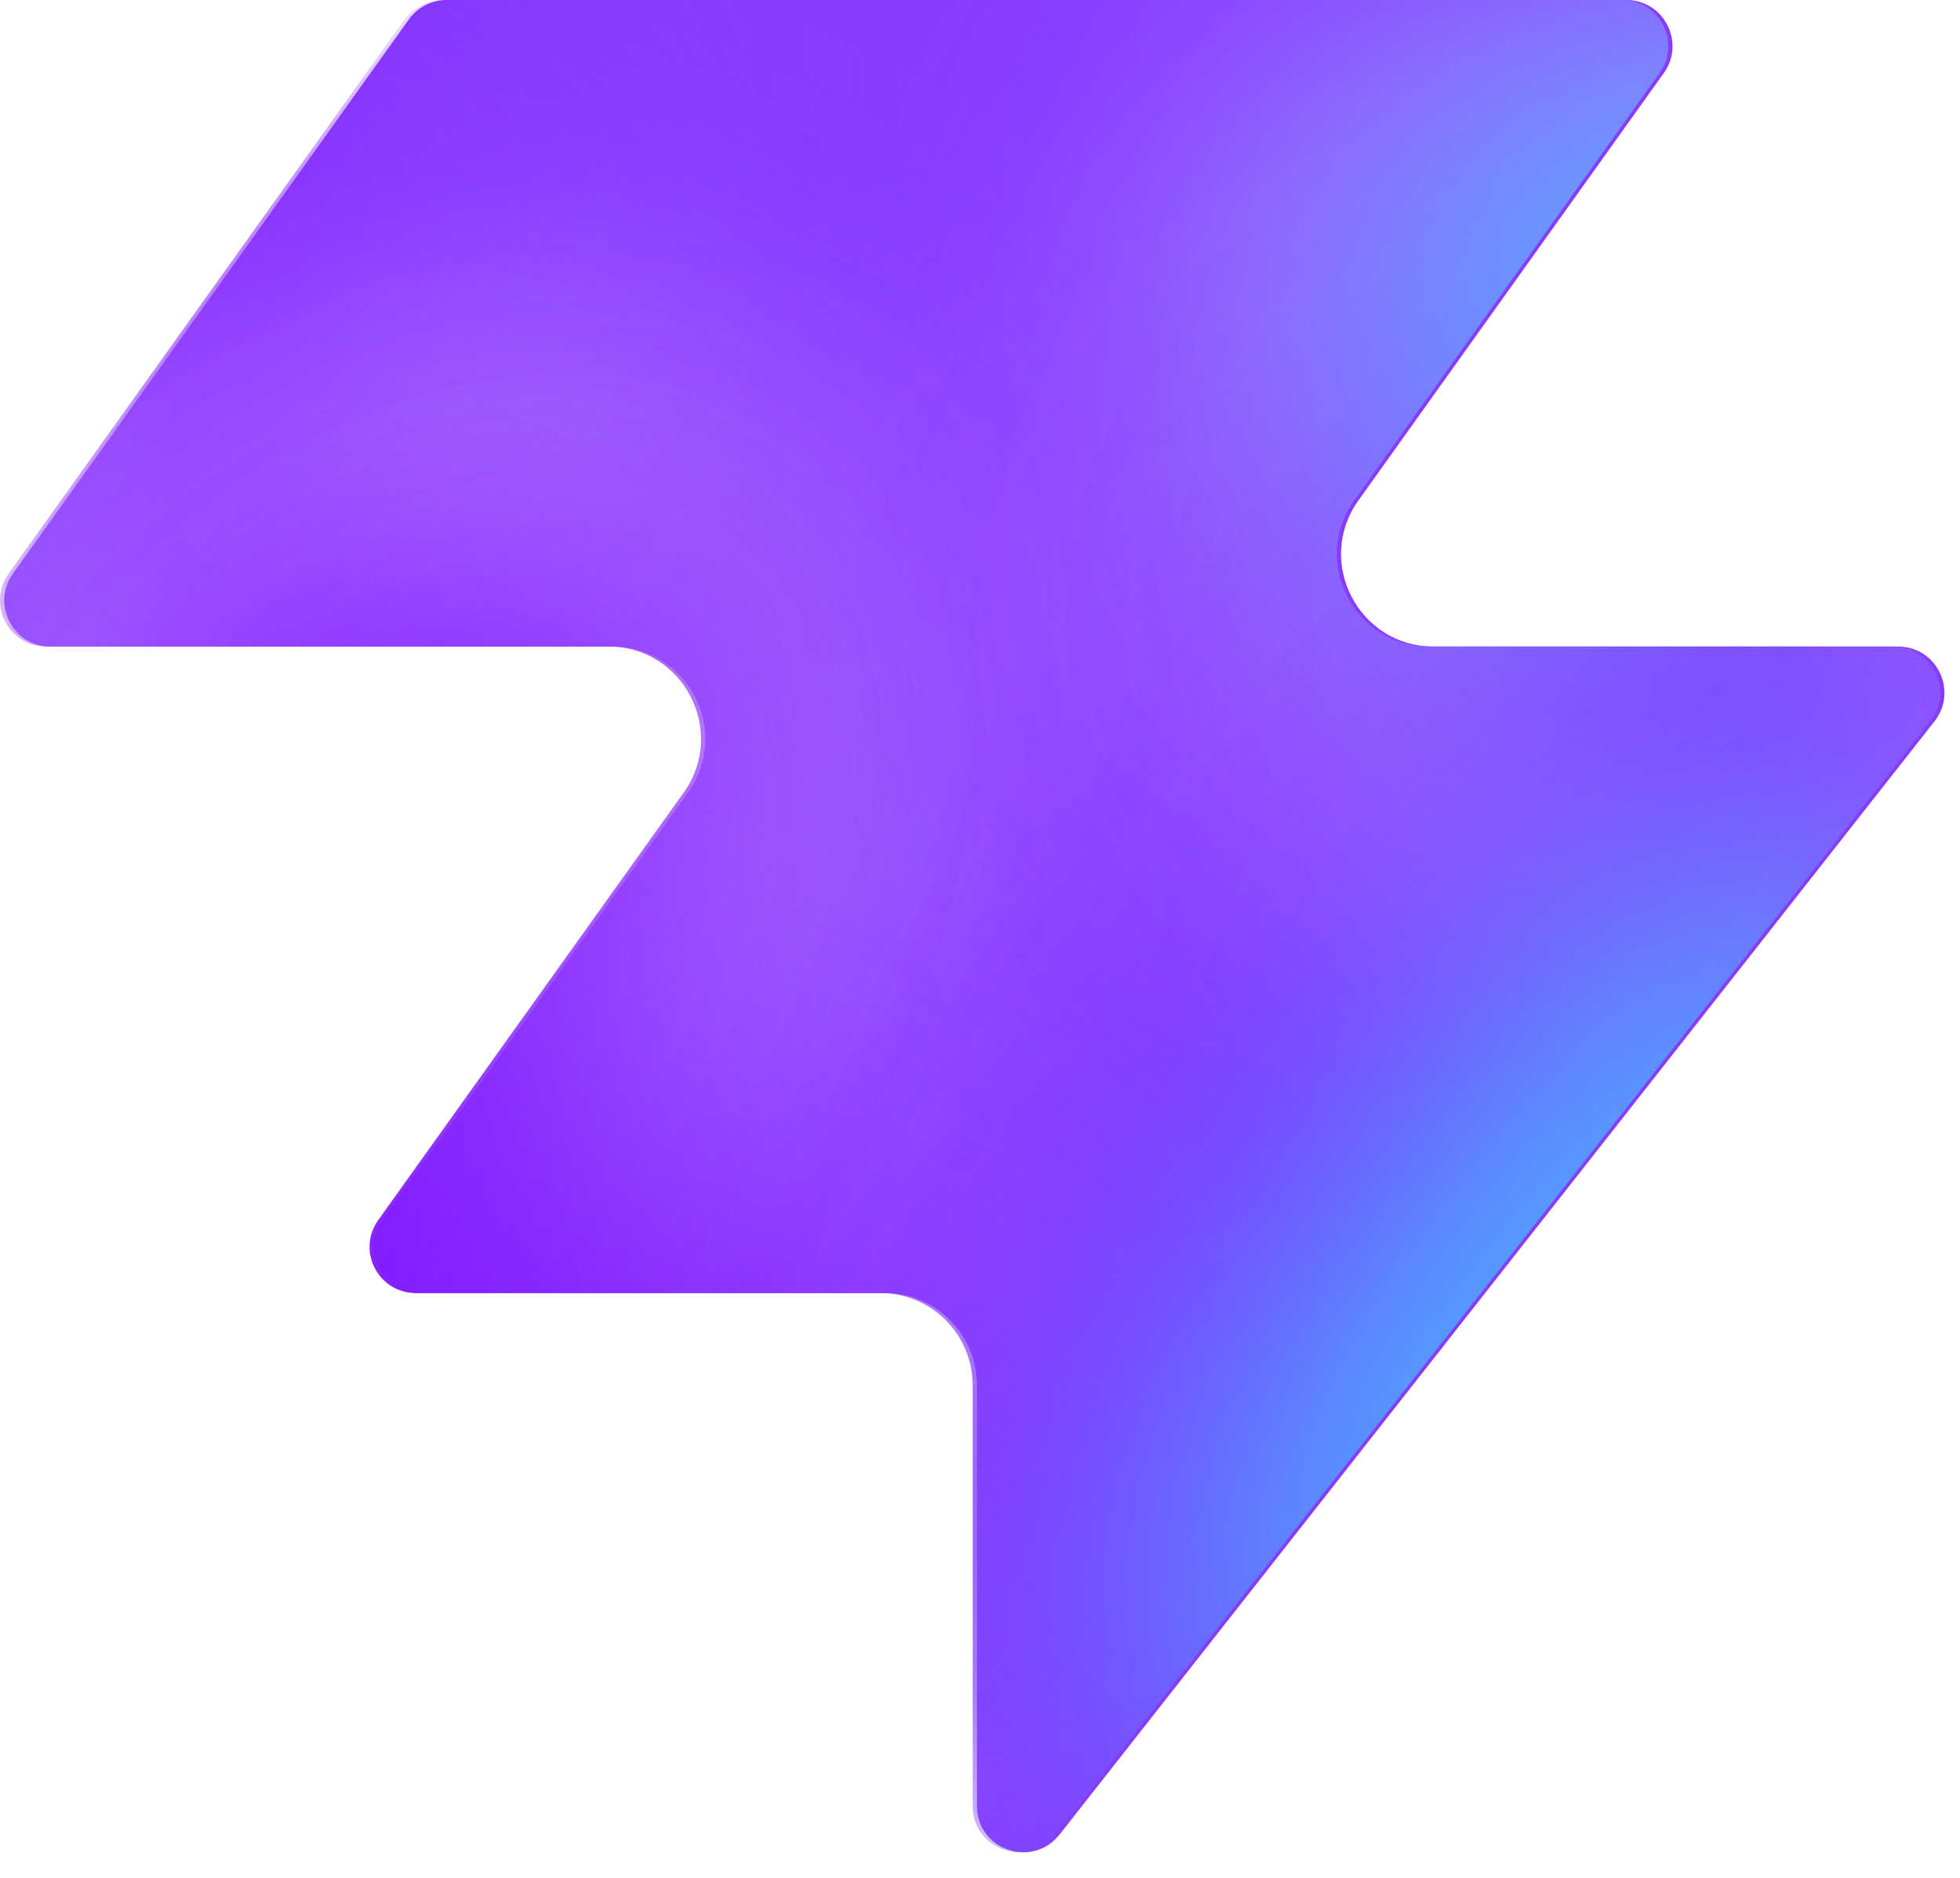
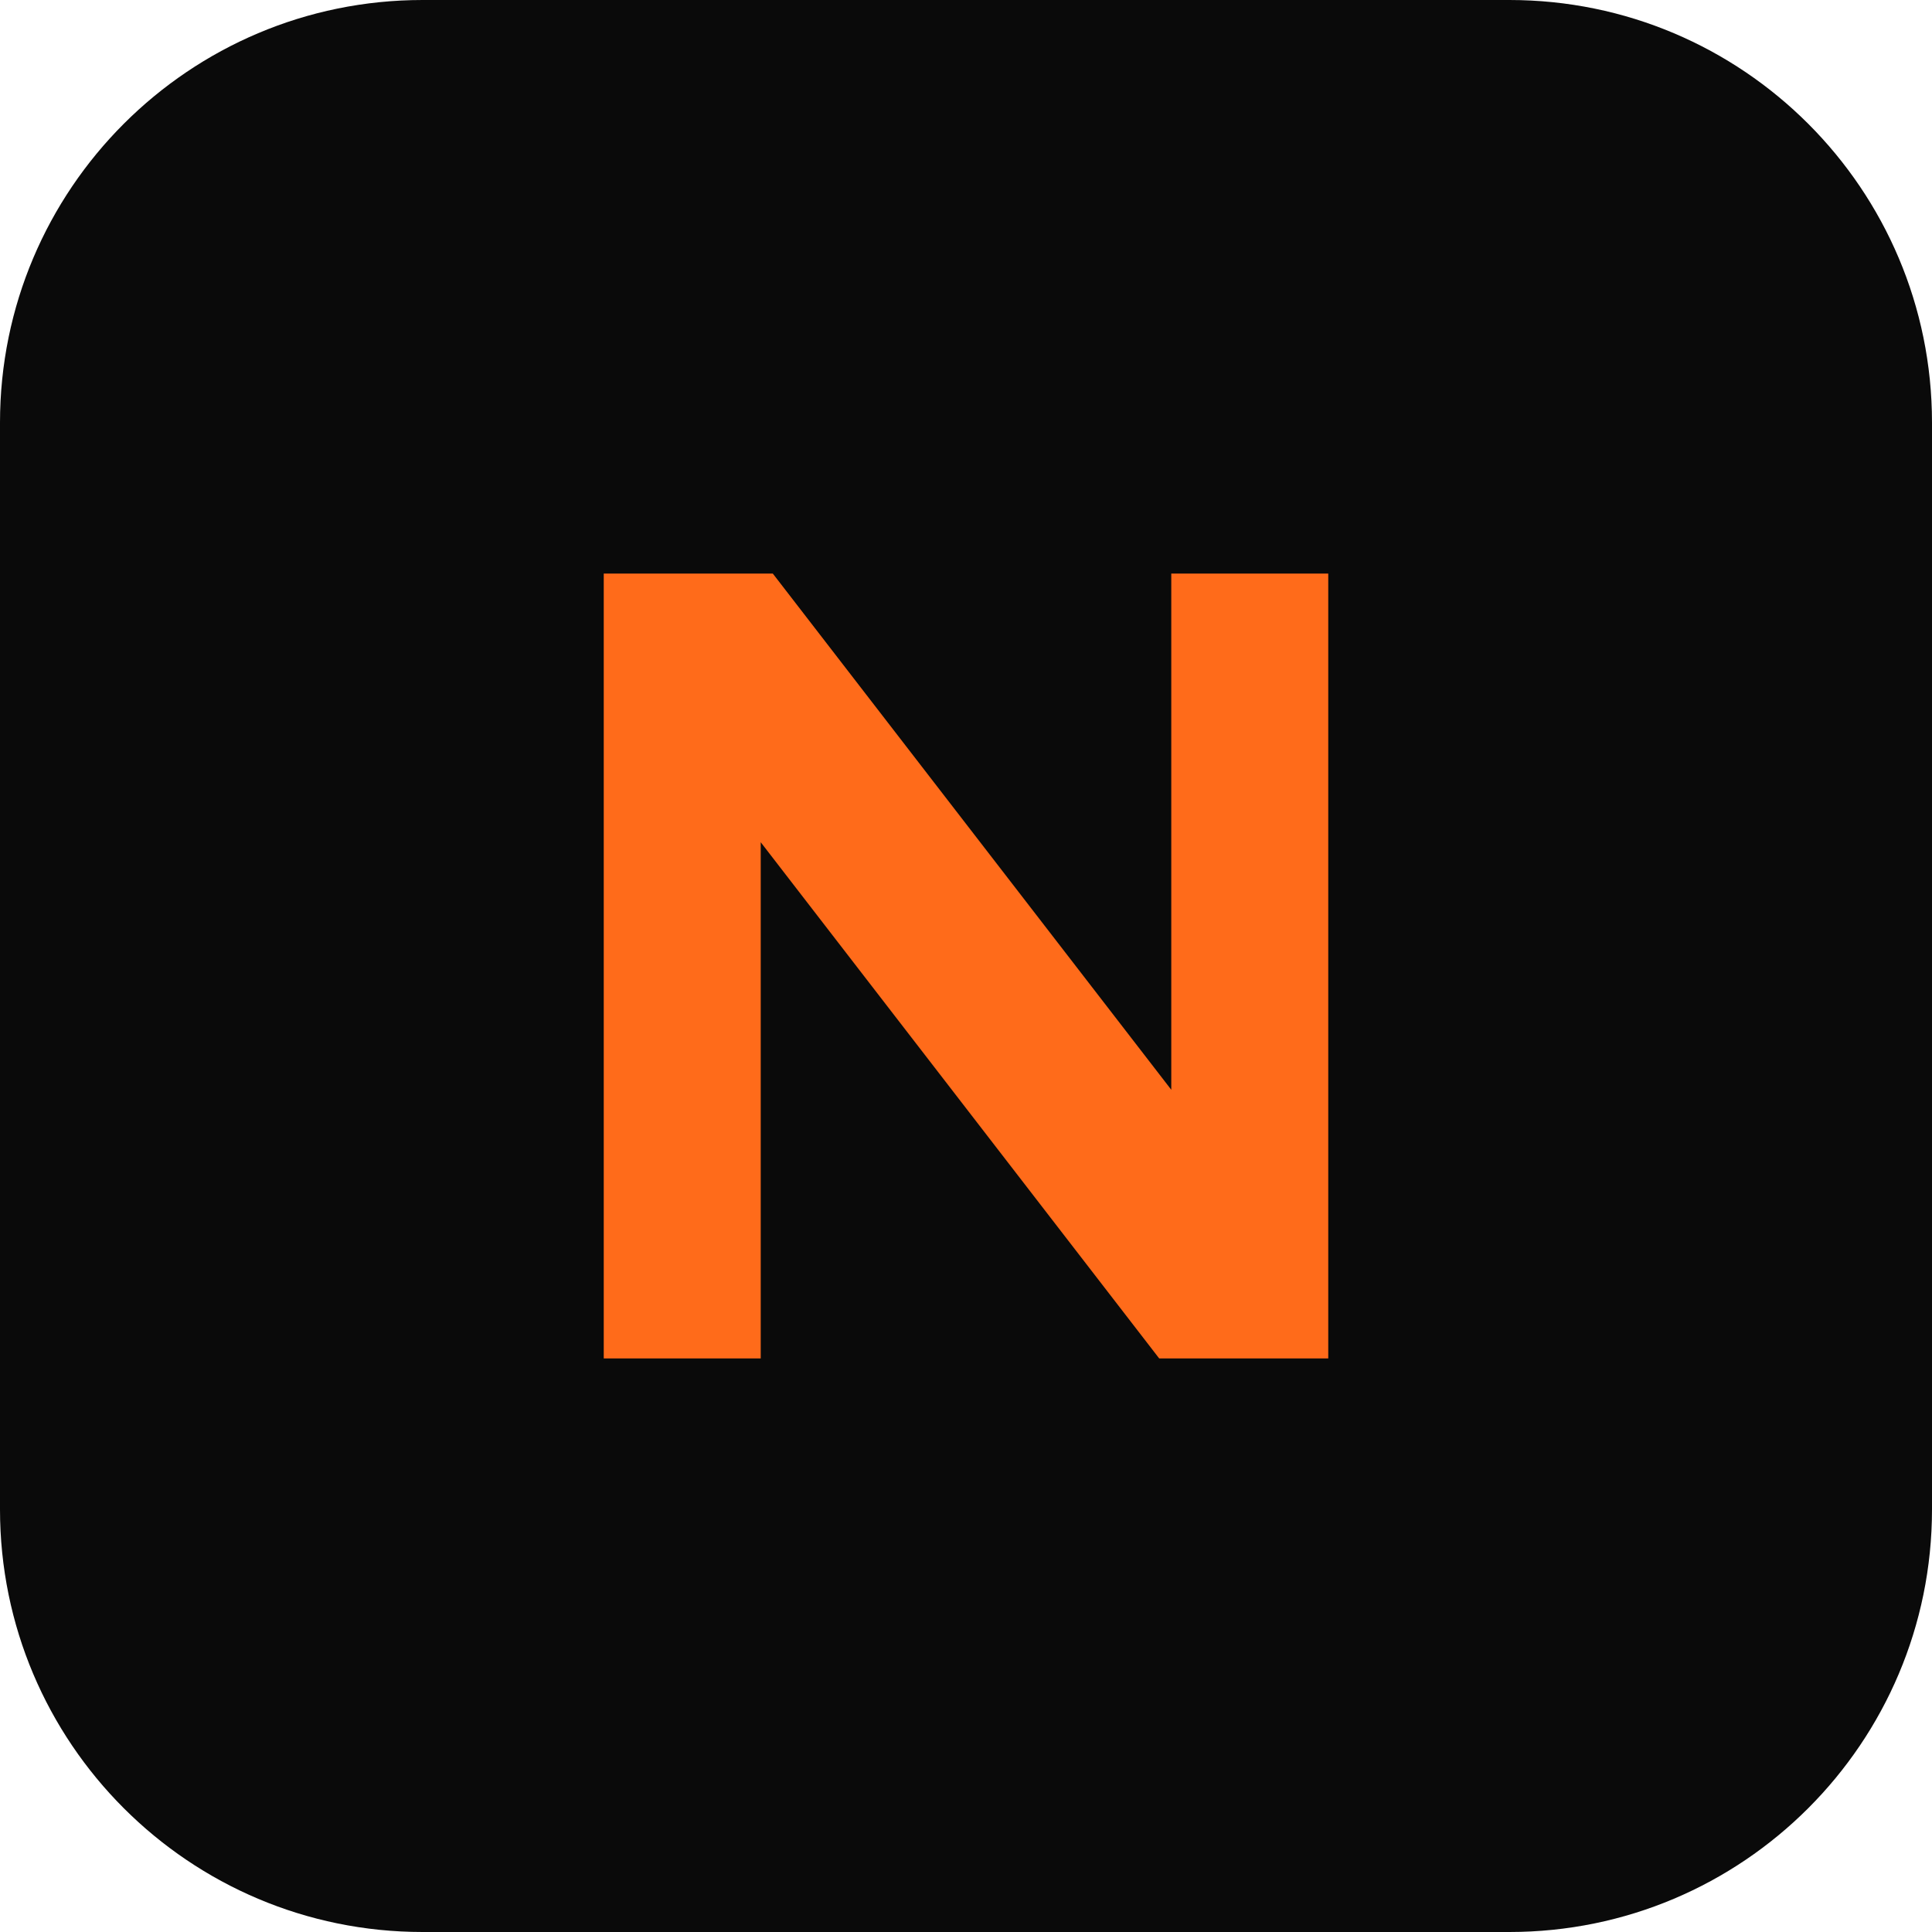
- <svg xmlns="http://www.w3.org/2000/svg" width="48" height="46" fill="none" viewBox="0 0 48 46">
-   <path fill="#863bff" d="M25.946 44.938c-.664.845-2.021.375-2.021-.698V33.937a2.26 2.26 0 0 0-2.262-2.262H10.287c-.92 0-1.456-1.04-.92-1.788l7.48-10.471c1.07-1.497 0-3.578-1.842-3.578H1.237c-.92 0-1.456-1.04-.92-1.788L10.013.474c.214-.297.556-.474.92-.474h28.894c.92 0 1.456 1.04.92 1.788l-7.48 10.471c-1.07 1.498 0 3.579 1.842 3.579h11.377c.943 0 1.473 1.088.89 1.83L25.947 44.94z" style="fill:#863bff;fill:color(display-p3 .525 .23 1);fill-opacity:1" />
-   <mask id="a" width="48" height="46" x="0" y="0" maskUnits="userSpaceOnUse" style="mask-type:alpha">
-     <path fill="#000" d="M25.842 44.938c-.664.844-2.021.375-2.021-.698V33.937a2.26 2.26 0 0 0-2.262-2.262H10.183c-.92 0-1.456-1.04-.92-1.788l7.48-10.471c1.07-1.498 0-3.579-1.842-3.579H1.133c-.92 0-1.456-1.04-.92-1.787L9.91.473c.214-.297.556-.474.92-.474h28.894c.92 0 1.456 1.04.92 1.788l-7.48 10.471c-1.07 1.498 0 3.578 1.842 3.578h11.377c.943 0 1.473 1.088.89 1.832L25.843 44.94z" style="fill:#000;fill-opacity:1" />
-   </mask>
-   <g mask="url(#a)">
-     <g filter="url(#b)">
-       <ellipse cx="5.508" cy="14.704" fill="#ede6ff" rx="5.508" ry="14.704" style="fill:#ede6ff;fill:color(display-p3 .927 .903 1);fill-opacity:1" transform="matrix(.00324 1 1 -.00324 -4.47 31.516)" />
-     </g>
-     <g filter="url(#c)">
-       <ellipse cx="10.399" cy="29.851" fill="#ede6ff" rx="10.399" ry="29.851" style="fill:#ede6ff;fill:color(display-p3 .927 .903 1);fill-opacity:1" transform="matrix(.00324 1 1 -.00324 -39.328 7.883)" />
-     </g>
-     <g filter="url(#d)">
-       <ellipse cx="5.508" cy="30.487" fill="#7e14ff" rx="5.508" ry="30.487" style="fill:#7e14ff;fill:color(display-p3 .492 .077 1);fill-opacity:1" transform="rotate(89.814 -25.913 -14.639)scale(1 -1)" />
-     </g>
-     <g filter="url(#e)">
-       <ellipse cx="5.508" cy="30.599" fill="#7e14ff" rx="5.508" ry="30.599" style="fill:#7e14ff;fill:color(display-p3 .492 .077 1);fill-opacity:1" transform="rotate(89.814 -32.644 -3.334)scale(1 -1)" />
-     </g>
-     <g filter="url(#f)">
-       <ellipse cx="5.508" cy="30.599" fill="#7e14ff" rx="5.508" ry="30.599" style="fill:#7e14ff;fill:color(display-p3 .492 .077 1);fill-opacity:1" transform="matrix(.00324 1 1 -.00324 -34.34 30.47)" />
-     </g>
-     <g filter="url(#g)">
-       <ellipse cx="14.072" cy="22.078" fill="#ede6ff" rx="14.072" ry="22.078" style="fill:#ede6ff;fill:color(display-p3 .927 .903 1);fill-opacity:1" transform="rotate(93.35 24.506 48.493)scale(-1 1)" />
-     </g>
-     <g filter="url(#h)">
-       <ellipse cx="3.47" cy="21.501" fill="#7e14ff" rx="3.47" ry="21.501" style="fill:#7e14ff;fill:color(display-p3 .492 .077 1);fill-opacity:1" transform="rotate(89.009 28.708 47.59)scale(-1 1)" />
-     </g>
-     <g filter="url(#i)">
-       <ellipse cx="3.47" cy="21.501" fill="#7e14ff" rx="3.47" ry="21.501" style="fill:#7e14ff;fill:color(display-p3 .492 .077 1);fill-opacity:1" transform="rotate(89.009 28.708 47.59)scale(-1 1)" />
-     </g>
-     <g filter="url(#j)">
-       <ellipse cx=".387" cy="8.972" fill="#7e14ff" rx="4.407" ry="29.108" style="fill:#7e14ff;fill:color(display-p3 .492 .077 1);fill-opacity:1" transform="rotate(39.51 .387 8.972)" />
-     </g>
-     <g filter="url(#k)">
-       <ellipse cx="47.523" cy="-6.092" fill="#7e14ff" rx="4.407" ry="29.108" style="fill:#7e14ff;fill:color(display-p3 .492 .077 1);fill-opacity:1" transform="rotate(37.892 47.523 -6.092)" />
-     </g>
-     <g filter="url(#l)">
-       <ellipse cx="41.412" cy="6.333" fill="#47bfff" rx="5.971" ry="9.665" style="fill:#47bfff;fill:color(display-p3 .28 .748 1);fill-opacity:1" transform="rotate(37.892 41.412 6.333)" />
-     </g>
-     <g filter="url(#m)">
-       <ellipse cx="-1.879" cy="38.332" fill="#7e14ff" rx="4.407" ry="29.108" style="fill:#7e14ff;fill:color(display-p3 .492 .077 1);fill-opacity:1" transform="rotate(37.892 -1.88 38.332)" />
-     </g>
-     <g filter="url(#n)">
-       <ellipse cx="-1.879" cy="38.332" fill="#7e14ff" rx="4.407" ry="29.108" style="fill:#7e14ff;fill:color(display-p3 .492 .077 1);fill-opacity:1" transform="rotate(37.892 -1.88 38.332)" />
-     </g>
-     <g filter="url(#o)">
-       <ellipse cx="35.651" cy="29.907" fill="#7e14ff" rx="4.407" ry="29.108" style="fill:#7e14ff;fill:color(display-p3 .492 .077 1);fill-opacity:1" transform="rotate(37.892 35.651 29.907)" />
-     </g>
-     <g filter="url(#p)">
-       <ellipse cx="38.418" cy="32.4" fill="#47bfff" rx="5.971" ry="15.297" style="fill:#47bfff;fill:color(display-p3 .28 .748 1);fill-opacity:1" transform="rotate(37.892 38.418 32.4)" />
-     </g>
-   </g>
-   <defs>
-     <filter id="b" width="60.045" height="41.654" x="-19.77" y="16.149" color-interpolation-filters="sRGB" filterUnits="userSpaceOnUse">
-       <feFlood flood-opacity="0" result="BackgroundImageFix" />
-       <feBlend in="SourceGraphic" in2="BackgroundImageFix" result="shape" />
-       <feGaussianBlur result="effect1_foregroundBlur_2002_17158" stdDeviation="7.659" />
-     </filter>
-     <filter id="c" width="90.34" height="51.437" x="-54.613" y="-7.533" color-interpolation-filters="sRGB" filterUnits="userSpaceOnUse">
-       <feFlood flood-opacity="0" result="BackgroundImageFix" />
-       <feBlend in="SourceGraphic" in2="BackgroundImageFix" result="shape" />
-       <feGaussianBlur result="effect1_foregroundBlur_2002_17158" stdDeviation="7.659" />
-     </filter>
-     <filter id="d" width="79.355" height="29.4" x="-49.64" y="2.03" color-interpolation-filters="sRGB" filterUnits="userSpaceOnUse">
-       <feFlood flood-opacity="0" result="BackgroundImageFix" />
-       <feBlend in="SourceGraphic" in2="BackgroundImageFix" result="shape" />
-       <feGaussianBlur result="effect1_foregroundBlur_2002_17158" stdDeviation="4.596" />
-     </filter>
-     <filter id="e" width="79.579" height="29.4" x="-45.045" y="20.029" color-interpolation-filters="sRGB" filterUnits="userSpaceOnUse">
-       <feFlood flood-opacity="0" result="BackgroundImageFix" />
-       <feBlend in="SourceGraphic" in2="BackgroundImageFix" result="shape" />
-       <feGaussianBlur result="effect1_foregroundBlur_2002_17158" stdDeviation="4.596" />
-     </filter>
-     <filter id="f" width="79.579" height="29.4" x="-43.513" y="21.178" color-interpolation-filters="sRGB" filterUnits="userSpaceOnUse">
-       <feFlood flood-opacity="0" result="BackgroundImageFix" />
-       <feBlend in="SourceGraphic" in2="BackgroundImageFix" result="shape" />
-       <feGaussianBlur result="effect1_foregroundBlur_2002_17158" stdDeviation="4.596" />
-     </filter>
-     <filter id="g" width="74.749" height="58.852" x="15.756" y="-17.901" color-interpolation-filters="sRGB" filterUnits="userSpaceOnUse">
-       <feFlood flood-opacity="0" result="BackgroundImageFix" />
-       <feBlend in="SourceGraphic" in2="BackgroundImageFix" result="shape" />
-       <feGaussianBlur result="effect1_foregroundBlur_2002_17158" stdDeviation="7.659" />
-     </filter>
-     <filter id="h" width="61.377" height="25.362" x="23.548" y="2.284" color-interpolation-filters="sRGB" filterUnits="userSpaceOnUse">
-       <feFlood flood-opacity="0" result="BackgroundImageFix" />
-       <feBlend in="SourceGraphic" in2="BackgroundImageFix" result="shape" />
-       <feGaussianBlur result="effect1_foregroundBlur_2002_17158" stdDeviation="4.596" />
-     </filter>
-     <filter id="i" width="61.377" height="25.362" x="23.548" y="2.284" color-interpolation-filters="sRGB" filterUnits="userSpaceOnUse">
-       <feFlood flood-opacity="0" result="BackgroundImageFix" />
-       <feBlend in="SourceGraphic" in2="BackgroundImageFix" result="shape" />
-       <feGaussianBlur result="effect1_foregroundBlur_2002_17158" stdDeviation="4.596" />
-     </filter>
-     <filter id="j" width="56.045" height="63.649" x="-27.636" y="-22.853" color-interpolation-filters="sRGB" filterUnits="userSpaceOnUse">
-       <feFlood flood-opacity="0" result="BackgroundImageFix" />
-       <feBlend in="SourceGraphic" in2="BackgroundImageFix" result="shape" />
-       <feGaussianBlur result="effect1_foregroundBlur_2002_17158" stdDeviation="4.596" />
-     </filter>
-     <filter id="k" width="54.814" height="64.646" x="20.116" y="-38.415" color-interpolation-filters="sRGB" filterUnits="userSpaceOnUse">
-       <feFlood flood-opacity="0" result="BackgroundImageFix" />
-       <feBlend in="SourceGraphic" in2="BackgroundImageFix" result="shape" />
-       <feGaussianBlur result="effect1_foregroundBlur_2002_17158" stdDeviation="4.596" />
-     </filter>
-     <filter id="l" width="33.541" height="35.313" x="24.641" y="-11.323" color-interpolation-filters="sRGB" filterUnits="userSpaceOnUse">
-       <feFlood flood-opacity="0" result="BackgroundImageFix" />
-       <feBlend in="SourceGraphic" in2="BackgroundImageFix" result="shape" />
-       <feGaussianBlur result="effect1_foregroundBlur_2002_17158" stdDeviation="4.596" />
-     </filter>
-     <filter id="m" width="54.814" height="64.646" x="-29.286" y="6.009" color-interpolation-filters="sRGB" filterUnits="userSpaceOnUse">
-       <feFlood flood-opacity="0" result="BackgroundImageFix" />
-       <feBlend in="SourceGraphic" in2="BackgroundImageFix" result="shape" />
-       <feGaussianBlur result="effect1_foregroundBlur_2002_17158" stdDeviation="4.596" />
-     </filter>
-     <filter id="n" width="54.814" height="64.646" x="-29.286" y="6.009" color-interpolation-filters="sRGB" filterUnits="userSpaceOnUse">
-       <feFlood flood-opacity="0" result="BackgroundImageFix" />
-       <feBlend in="SourceGraphic" in2="BackgroundImageFix" result="shape" />
-       <feGaussianBlur result="effect1_foregroundBlur_2002_17158" stdDeviation="4.596" />
-     </filter>
-     <filter id="o" width="54.814" height="64.646" x="8.244" y="-2.416" color-interpolation-filters="sRGB" filterUnits="userSpaceOnUse">
-       <feFlood flood-opacity="0" result="BackgroundImageFix" />
-       <feBlend in="SourceGraphic" in2="BackgroundImageFix" result="shape" />
-       <feGaussianBlur result="effect1_foregroundBlur_2002_17158" stdDeviation="4.596" />
-     </filter>
-     <filter id="p" width="39.409" height="43.623" x="18.713" y="10.588" color-interpolation-filters="sRGB" filterUnits="userSpaceOnUse">
-       <feFlood flood-opacity="0" result="BackgroundImageFix" />
-       <feBlend in="SourceGraphic" in2="BackgroundImageFix" result="shape" />
-       <feGaussianBlur result="effect1_foregroundBlur_2002_17158" stdDeviation="4.596" />
-     </filter>
-   </defs>
+ <svg xmlns="http://www.w3.org/2000/svg" viewBox="0 0 64 64" width="64" height="64">
+   <rect width="64" height="64" rx="14" fill="#0a0a0a" />
+   <path d="M20 45V19h5.6l13.2 17.1V19H44v26h-5.6L25.2 27.9V45H20z" fill="#ff6b1a" />
</svg>
